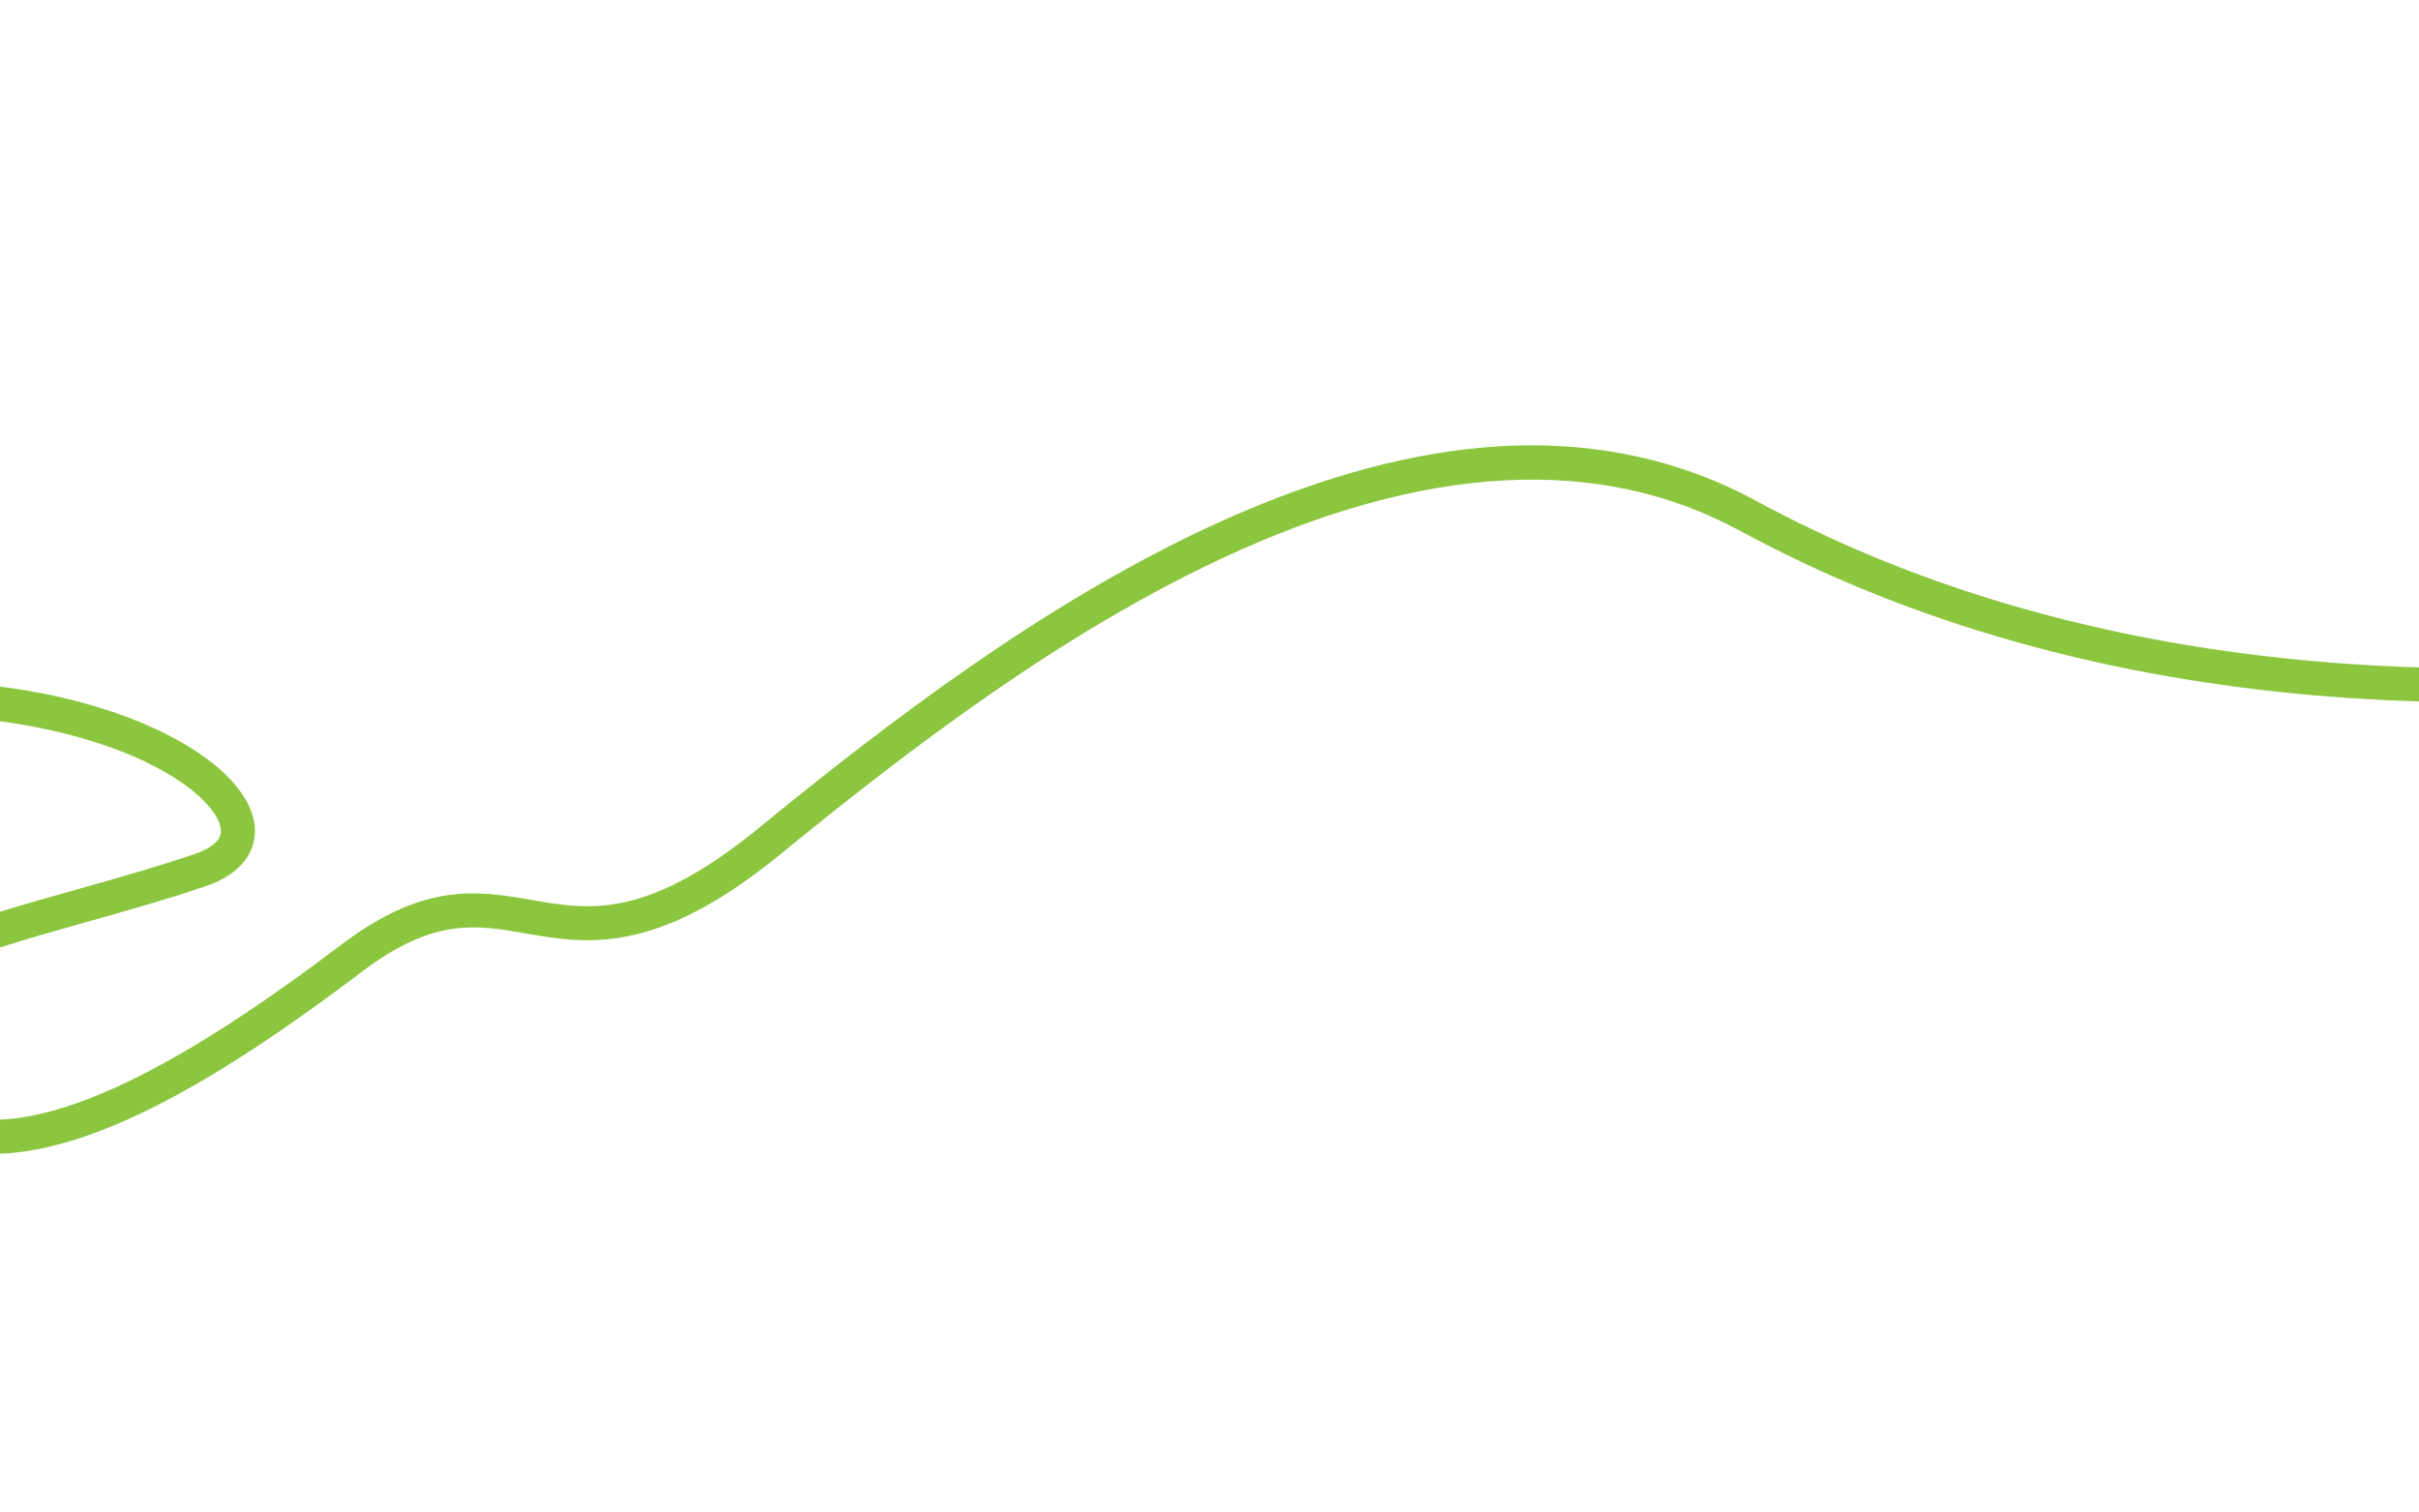
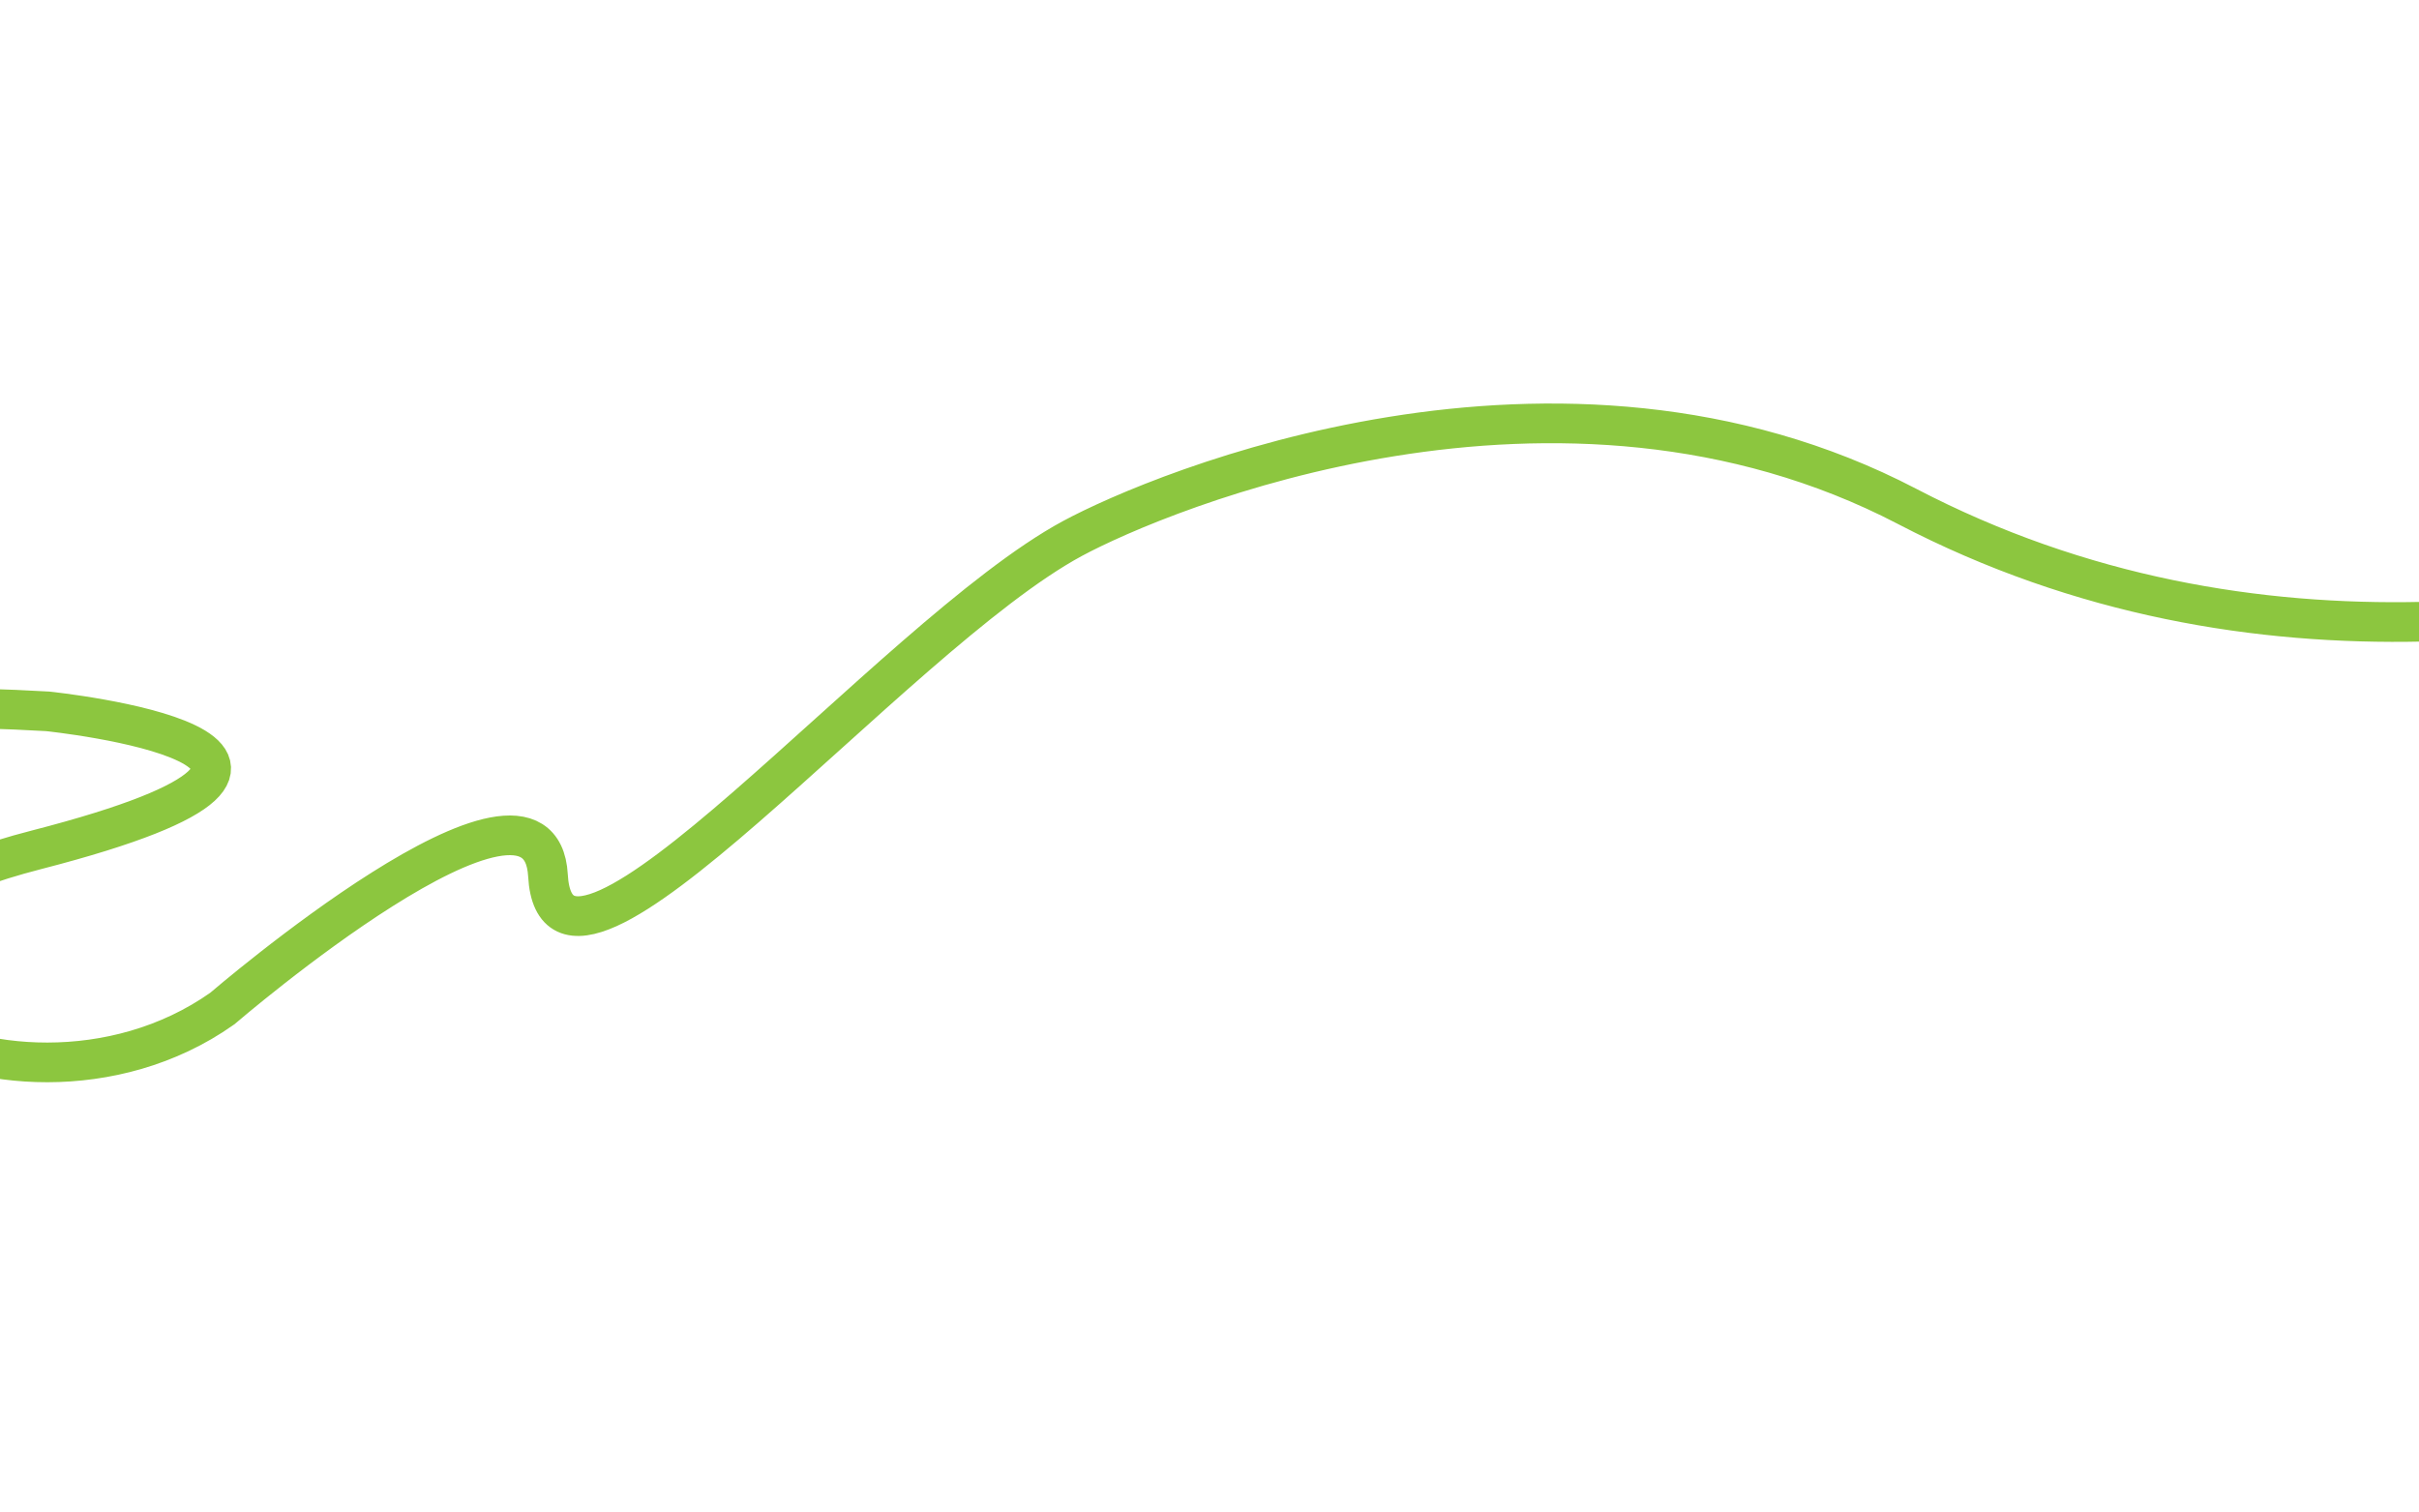
- <svg xmlns="http://www.w3.org/2000/svg" version="1.1" id="Calque_1" x="0px" y="0px" width="1280px" height="800px" viewBox="0 0 1280 800" enable-background="new 0 0 1280 800" xml:space="preserve">
-   <path fill="#8CC63F" d="M45.7,488.02C30.17,492.39,14.48,496.8,0,501.48v-18.91c12.84-4,26.6-7.87,40.83-11.87  c20.66-5.82,42.02-11.82,62.28-18.73c4.91-1.68,13.22-5.38,13.76-11.42c0.66-7.34-8.8-20.38-31.41-32.96  C66.06,396.8,36.8,386.66,0,381.73V363.4c5.95,0.75,11.83,1.65,17.64,2.7c29.28,5.27,55.76,14.18,76.57,25.76  c27.3,15.19,42.09,33.52,40.59,50.31c-0.63,6.94-4.82,19.65-25.88,26.83C88.2,476.07,66.6,482.15,45.7,488.02z" />
-   <path fill="#8CC63F" d="M1280,353.24v18.01c-25.28-0.77-50.25-2.48-74.85-5.12c-105.51-11.36-201.21-40.04-284.47-85.22  c-74.55-40.47-166.85-35.52-274.33,14.73c-86.28,40.33-166.52,101.83-233.63,156.669c-65.7,53.69-102.39,47.32-134.76,41.7  c-25.98-4.51-48.42-8.399-86.1,20.04c-13.65,10.311-28.05,20.87-42.86,31.05C99.5,579.15,45.5,608.91,0,610.63v-18.01  c44.35-1.98,101.04-35.62,149-69.48c11.24-7.939,22.01-15.89,32.02-23.449c43.9-33.15,72.43-28.2,100.02-23.41  c15.6,2.7,30.34,5.27,48.76,1.37c21.3-4.5,44.69-17.351,71.53-39.28c67.97-55.54,149.33-117.87,237.4-159.04  c51.74-24.19,100.73-38.47,145.62-42.45c53.02-4.7,101.78,4.79,144.92,28.21c81.18,44.06,174.65,72.03,277.81,83.14  C1231.05,350.81,1255.38,352.48,1280,353.24z" />
+ <svg xmlns="http://www.w3.org/2000/svg" version="1.1" id="Calque_1" x="0px" y="0px" width="1279.994px" height="800px" viewBox="0 0 1279.994 800" enable-background="new 0 0 1279.994 800" xml:space="preserve">
+   <rect x="0.006" y="-884" fill="#AEDBDF" width="1279.988" height="800.002" />
+   <rect x="-6400.134" y="679" fill="#8CC63F" width="1280" height="17" />
+   <rect x="-7680.134" y="679" fill="#8CC63F" width="1280" height="17" />
+   <path fill="none" stroke="#8CC63F" stroke-width="21" stroke-miterlimit="10" d="M-5120.134,687.628  c0,0,304.778,47.206,689.761-76.257c384.983-123.463,425.086-79.888,697.782-108.938c272.696-29.05,352.901,25.709,465.188,36.458  c112.287,10.748,401.024-43.43,521.331-10.894c0,0,328.84,87.005,457.167,65.217c128.328-21.788,216.553-79.888,56.143-108.938  c-160.41-29.05-20.051,136.172,168.43,0c0,0,275.919-269.384,428.308-280.277s309.929,39.898,426.226,179.702  s393.819,280.94,602.352,213.761s259.743-242.581,632.695-220.966c0,0,198.561,20.631-5.962,73.284  c-204.522,52.653-16.397,165.134,98.343,84.014c0,0,168.2-144.752,172.325-70.49c4.989,89.83,181.572-126.557,277.54-178.304  c46.491-25.069,257.155-113.213,441.626-16.984s376.929,59.44,497.236,21.312c120.307-38.128-7.701-108.88-119.988-27.177  c-112.287,81.703,181.836,213.89,317.485,193.124c165.808-25.382,380.988-32.218,701.807-97.581  c320.819-65.363,574.956,71.132,603.028,143.757c28.072,72.625,74.844,156.208-69.524,107.186  c-144.369-49.022,235.68-117.035,376.039-73.46c140.358,43.575,549.917,175.823,626.166,162.315" />
+   <line fill="#8CC63F" stroke="#8CC63F" stroke-width="20" stroke-miterlimit="10" x1="5172.866" y1="698" x2="3892.866" y2="698" />
</svg>
